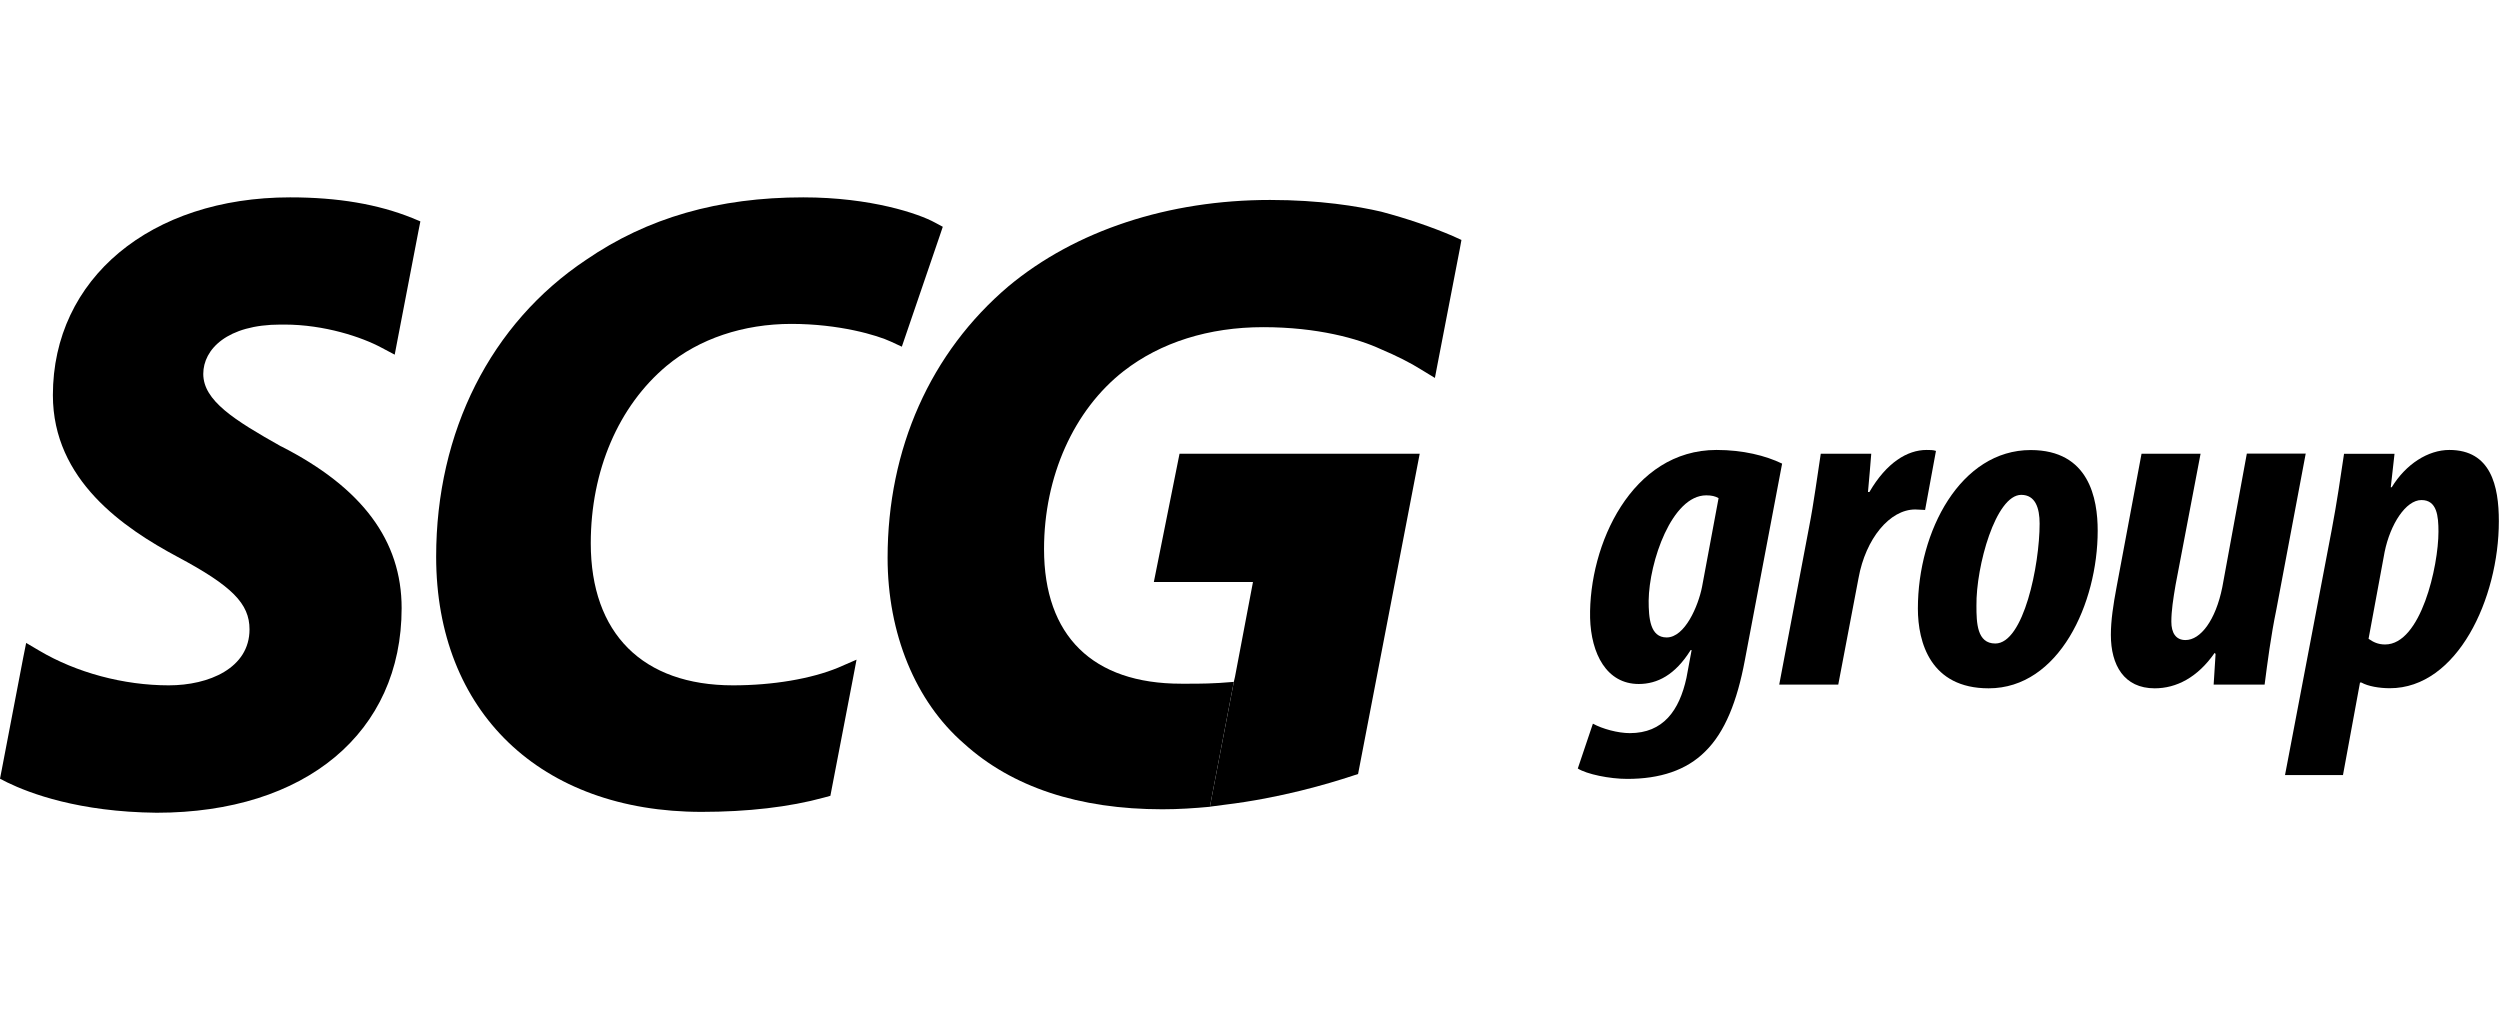
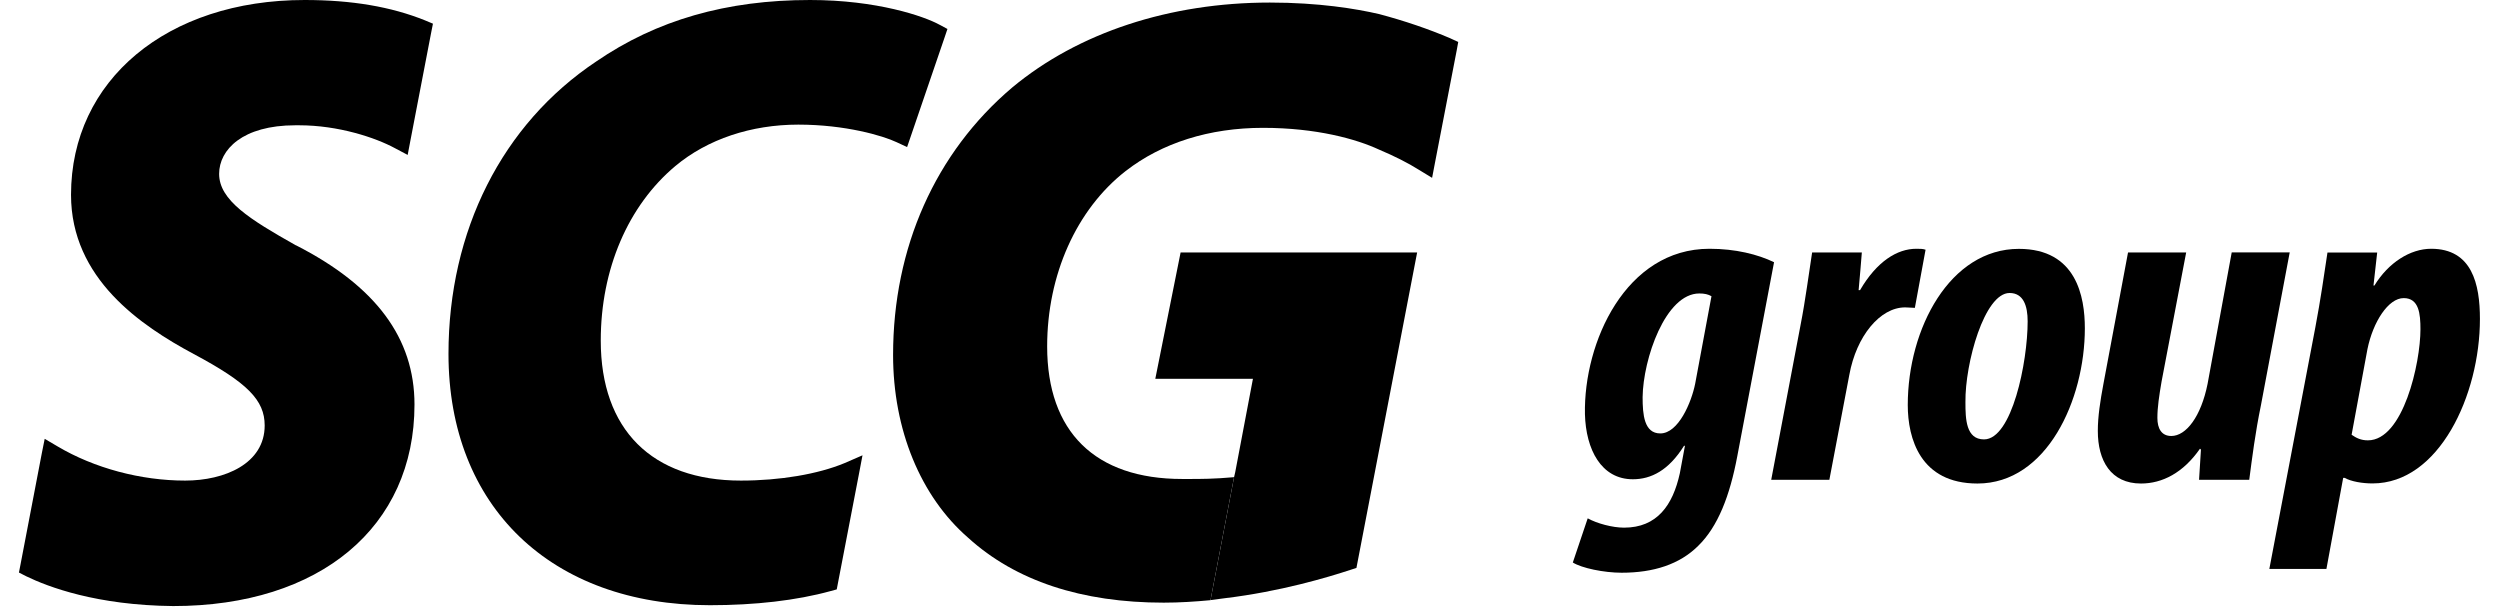
- <svg xmlns="http://www.w3.org/2000/svg" width="99" height="40" viewBox="0 0 130 32" role="img">
+ <svg xmlns="http://www.w3.org/2000/svg" width="99" height="24" viewBox="0 0 130 32" role="img">
  <path d="M38.12 25.375C33.42 25.375 30.72 22.68 30.72 17.985C30.72 14.215 32.16 10.86 34.66 8.765C36.355 7.35 38.66 6.58 41.15 6.58C43.64 6.58 45.61 7.165 46.335 7.505L46.895 7.765L47.095 7.18L48.875 1.975L49.025 1.53L48.615 1.31C47.79 0.855 45.3 0 41.77 0C37.36 0 33.665 1.06 30.475 3.25C25.52 6.555 22.68 12.18 22.68 18.685C22.68 26.745 28.1 31.955 36.485 31.955C38.86 31.955 41.055 31.705 42.85 31.21L43.18 31.12L43.245 30.78L44.345 25.065L44.54 24.04L43.585 24.455C42.185 25.035 40.19 25.375 38.12 25.375Z" class="scg-logo--main" />
  <path d="M14.625 12.955C12.18 11.58 10.57 10.57 10.57 9.18C10.57 7.9 11.815 6.615 14.59 6.615H14.79C16.87 6.615 18.82 7.265 19.855 7.825L20.525 8.18L20.665 7.445L21.77 1.7L21.86 1.25L21.44 1.075C19.65 0.355 17.575 0 15.085 0C7.825 0 2.75 4.23 2.75 10.285C2.75 14.71 6.445 17.2 9.225 18.69C12.065 20.205 12.975 21.125 12.975 22.465C12.975 24.48 10.865 25.375 8.775 25.375C6.43 25.375 3.97 24.715 2.04 23.57L1.36 23.17L1.205 23.945L0.08 29.82L0 30.23L0.38 30.425C1.545 30.99 4.1 31.96 8.145 32C15.89 32 20.885 27.825 20.885 21.36C20.885 17.85 18.84 15.1 14.625 12.95V12.955Z" class="scg-logo--main" />
  <path d="M75.595 2.03C74.44 1.535 73.175 1.105 71.825 0.745C70.6 0.46 68.625 0.135 66.045 0.135C60.765 0.135 55.93 1.72 52.445 4.62C48.385 8.06 46.155 13.075 46.155 18.74C46.155 22.68 47.6 26.21 50.125 28.4C52.62 30.665 56.1 31.82 60.445 31.82C61.29 31.82 62.11 31.765 62.915 31.69L63.055 30.955L64.155 25.215V25.195C63.11 25.29 62.365 25.29 61.815 25.29H61.42C56.82 25.29 54.29 22.8 54.29 18.29C54.29 14.515 55.835 11.06 58.43 9.035C60.35 7.54 62.86 6.75 65.685 6.75C68.51 6.75 70.62 7.345 71.805 7.895C72.61 8.235 73.34 8.6 73.925 8.97L74.615 9.39L74.765 8.605L75.915 2.655L75.995 2.215L75.59 2.03H75.595Z" class="scg-logo--main" />
  <path d="M82.835 27.37C83.325 27.64 84.135 27.86 84.75 27.86C86.49 27.86 87.325 26.68 87.695 24.99L87.965 23.54H87.915C87.105 24.84 86.175 25.305 85.215 25.305C83.545 25.305 82.735 23.735 82.685 21.87C82.61 18.065 84.845 13.135 89.26 13.135C90.635 13.135 91.81 13.43 92.67 13.845L90.73 24.08C90.335 26.19 89.7 27.81 88.67 28.815C87.69 29.795 86.315 30.24 84.62 30.24C83.69 30.24 82.51 29.995 82.045 29.7L82.83 27.37H82.835ZM89.365 15.64C89.195 15.54 88.995 15.495 88.725 15.495C86.935 15.495 85.755 18.955 85.73 20.97C85.73 21.88 85.805 22.885 86.665 22.885C87.62 22.885 88.31 21.24 88.505 20.26L89.365 15.645V15.64Z" class="scg-logo--accent" />
  <path d="M92.52 25.335L94.065 17.185C94.335 15.81 94.505 14.435 94.68 13.33H97.305C97.255 13.945 97.205 14.58 97.135 15.32H97.21C98.095 13.8 99.175 13.135 100.18 13.135C100.375 13.135 100.525 13.135 100.67 13.185L100.105 16.255C99.98 16.255 99.76 16.23 99.59 16.23C98.265 16.23 97.015 17.75 96.645 19.79L95.59 25.335H92.52Z" class="scg-logo--accent" />
  <path d="M109.08 17.335C109.08 21.115 107.07 25.53 103.41 25.53C100.39 25.53 99.73 23.15 99.73 21.385C99.73 17.335 101.965 13.14 105.595 13.14C108.64 13.14 109.08 15.67 109.08 17.335ZM102.775 21.235C102.775 22.12 102.8 23.2 103.755 23.2C105.23 23.2 106.06 19.125 106.06 16.965C106.06 16.155 105.84 15.47 105.105 15.47C103.78 15.47 102.75 19.175 102.775 21.235Z" class="scg-logo--accent" />
  <path d="M119.895 13.335L118.375 21.41C118.08 22.835 117.91 24.185 117.76 25.335H115.11L115.21 23.74L115.16 23.69C114.275 24.965 113.17 25.53 112.045 25.53C110.45 25.53 109.765 24.325 109.765 22.755C109.765 21.995 109.89 21.185 110.06 20.275L111.36 13.33H114.43L113.13 20.15C113.005 20.885 112.91 21.5 112.91 22.065C112.91 22.63 113.13 23.02 113.645 23.02C114.43 23.02 115.215 21.99 115.56 20.27L116.835 13.325H119.905L119.895 13.335Z" class="scg-logo--accent" />
  <path d="M118.82 30.045L121.25 17.285C121.52 15.86 121.715 14.51 121.89 13.335H124.515L124.32 15.075H124.37C125.105 13.87 126.26 13.135 127.365 13.135C129.525 13.135 129.94 15 129.94 16.84C129.94 20.865 127.78 25.525 124.27 25.525C123.73 25.525 123.14 25.425 122.795 25.23H122.72L121.835 30.04H118.815L118.82 30.045ZM123.165 22.955C123.41 23.125 123.655 23.25 124.025 23.25C125.89 23.25 126.8 19.175 126.8 17.385C126.8 16.575 126.725 15.74 125.915 15.74C125.105 15.74 124.295 16.99 124 18.44L123.165 22.955Z" class="scg-logo--accent" />
  <path d="M61.335 13.335L60 20H65.155L64.22 24.93L64.16 25.19L62.915 31.685L63.675 31.585C66.59 31.235 69.085 30.49 70.315 30.085L70.62 29.985L73.825 13.33H61.33L61.335 13.335Z" class="scg-logo--accent" />
</svg>
